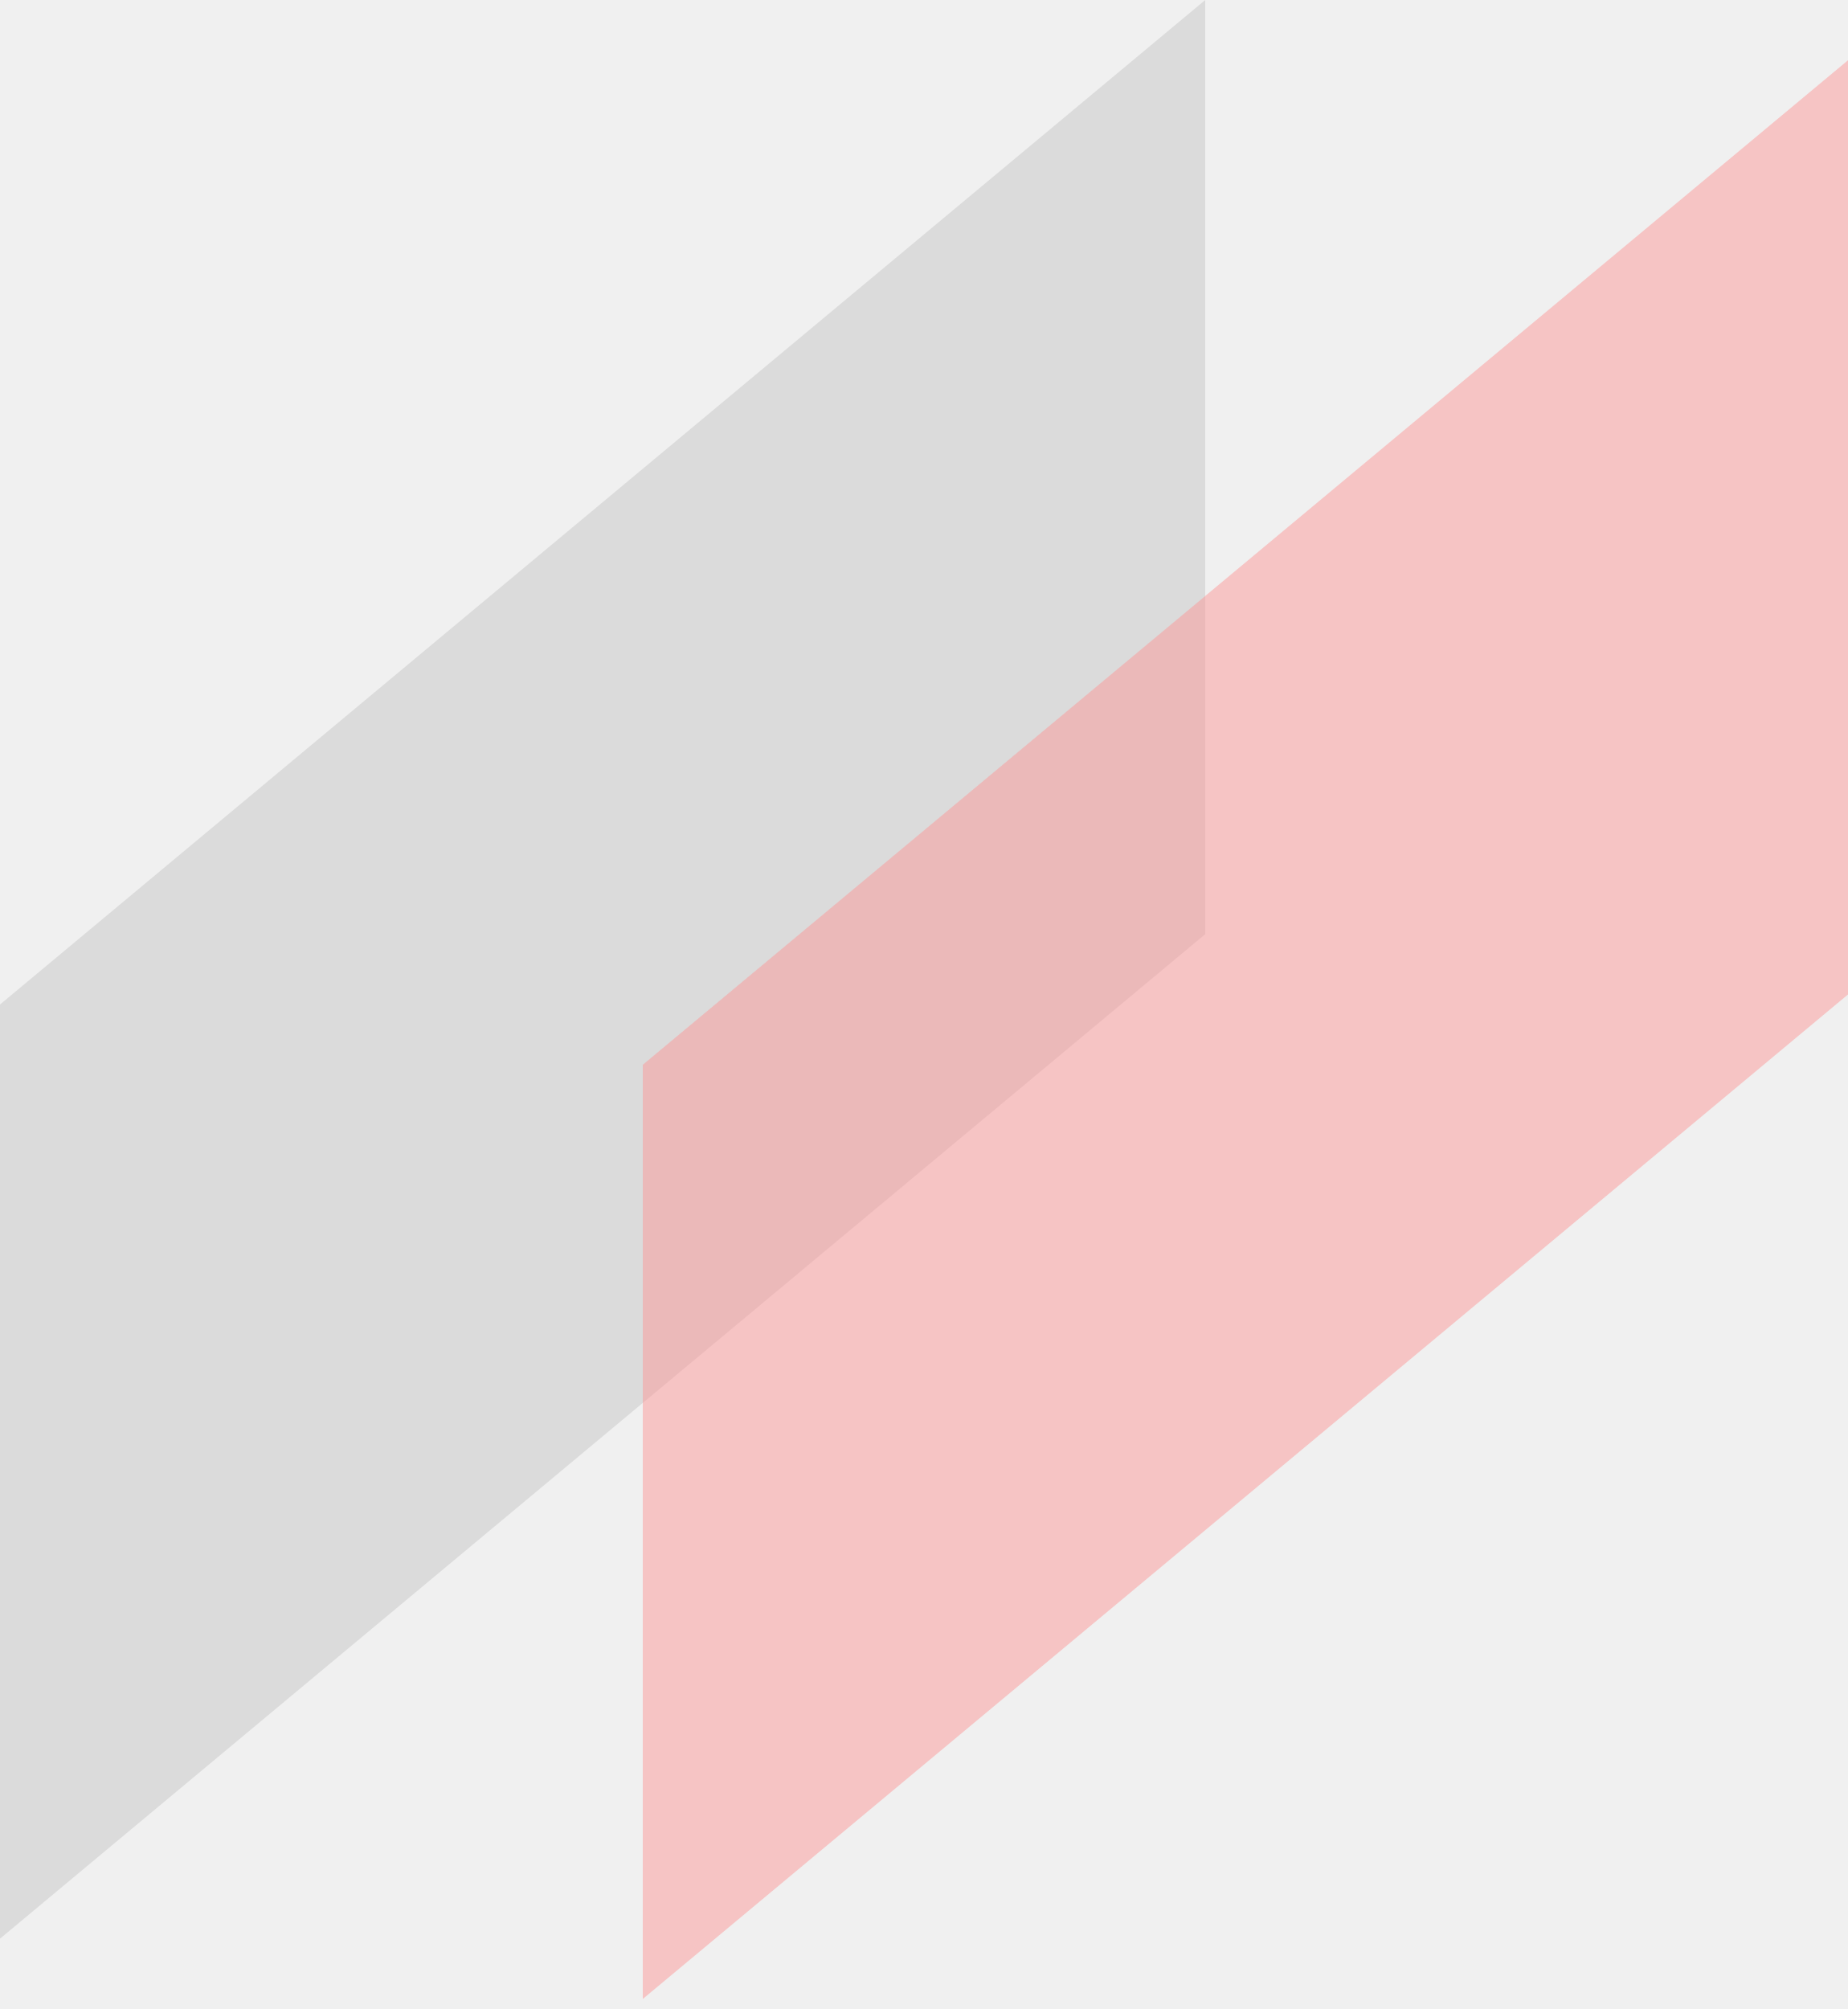
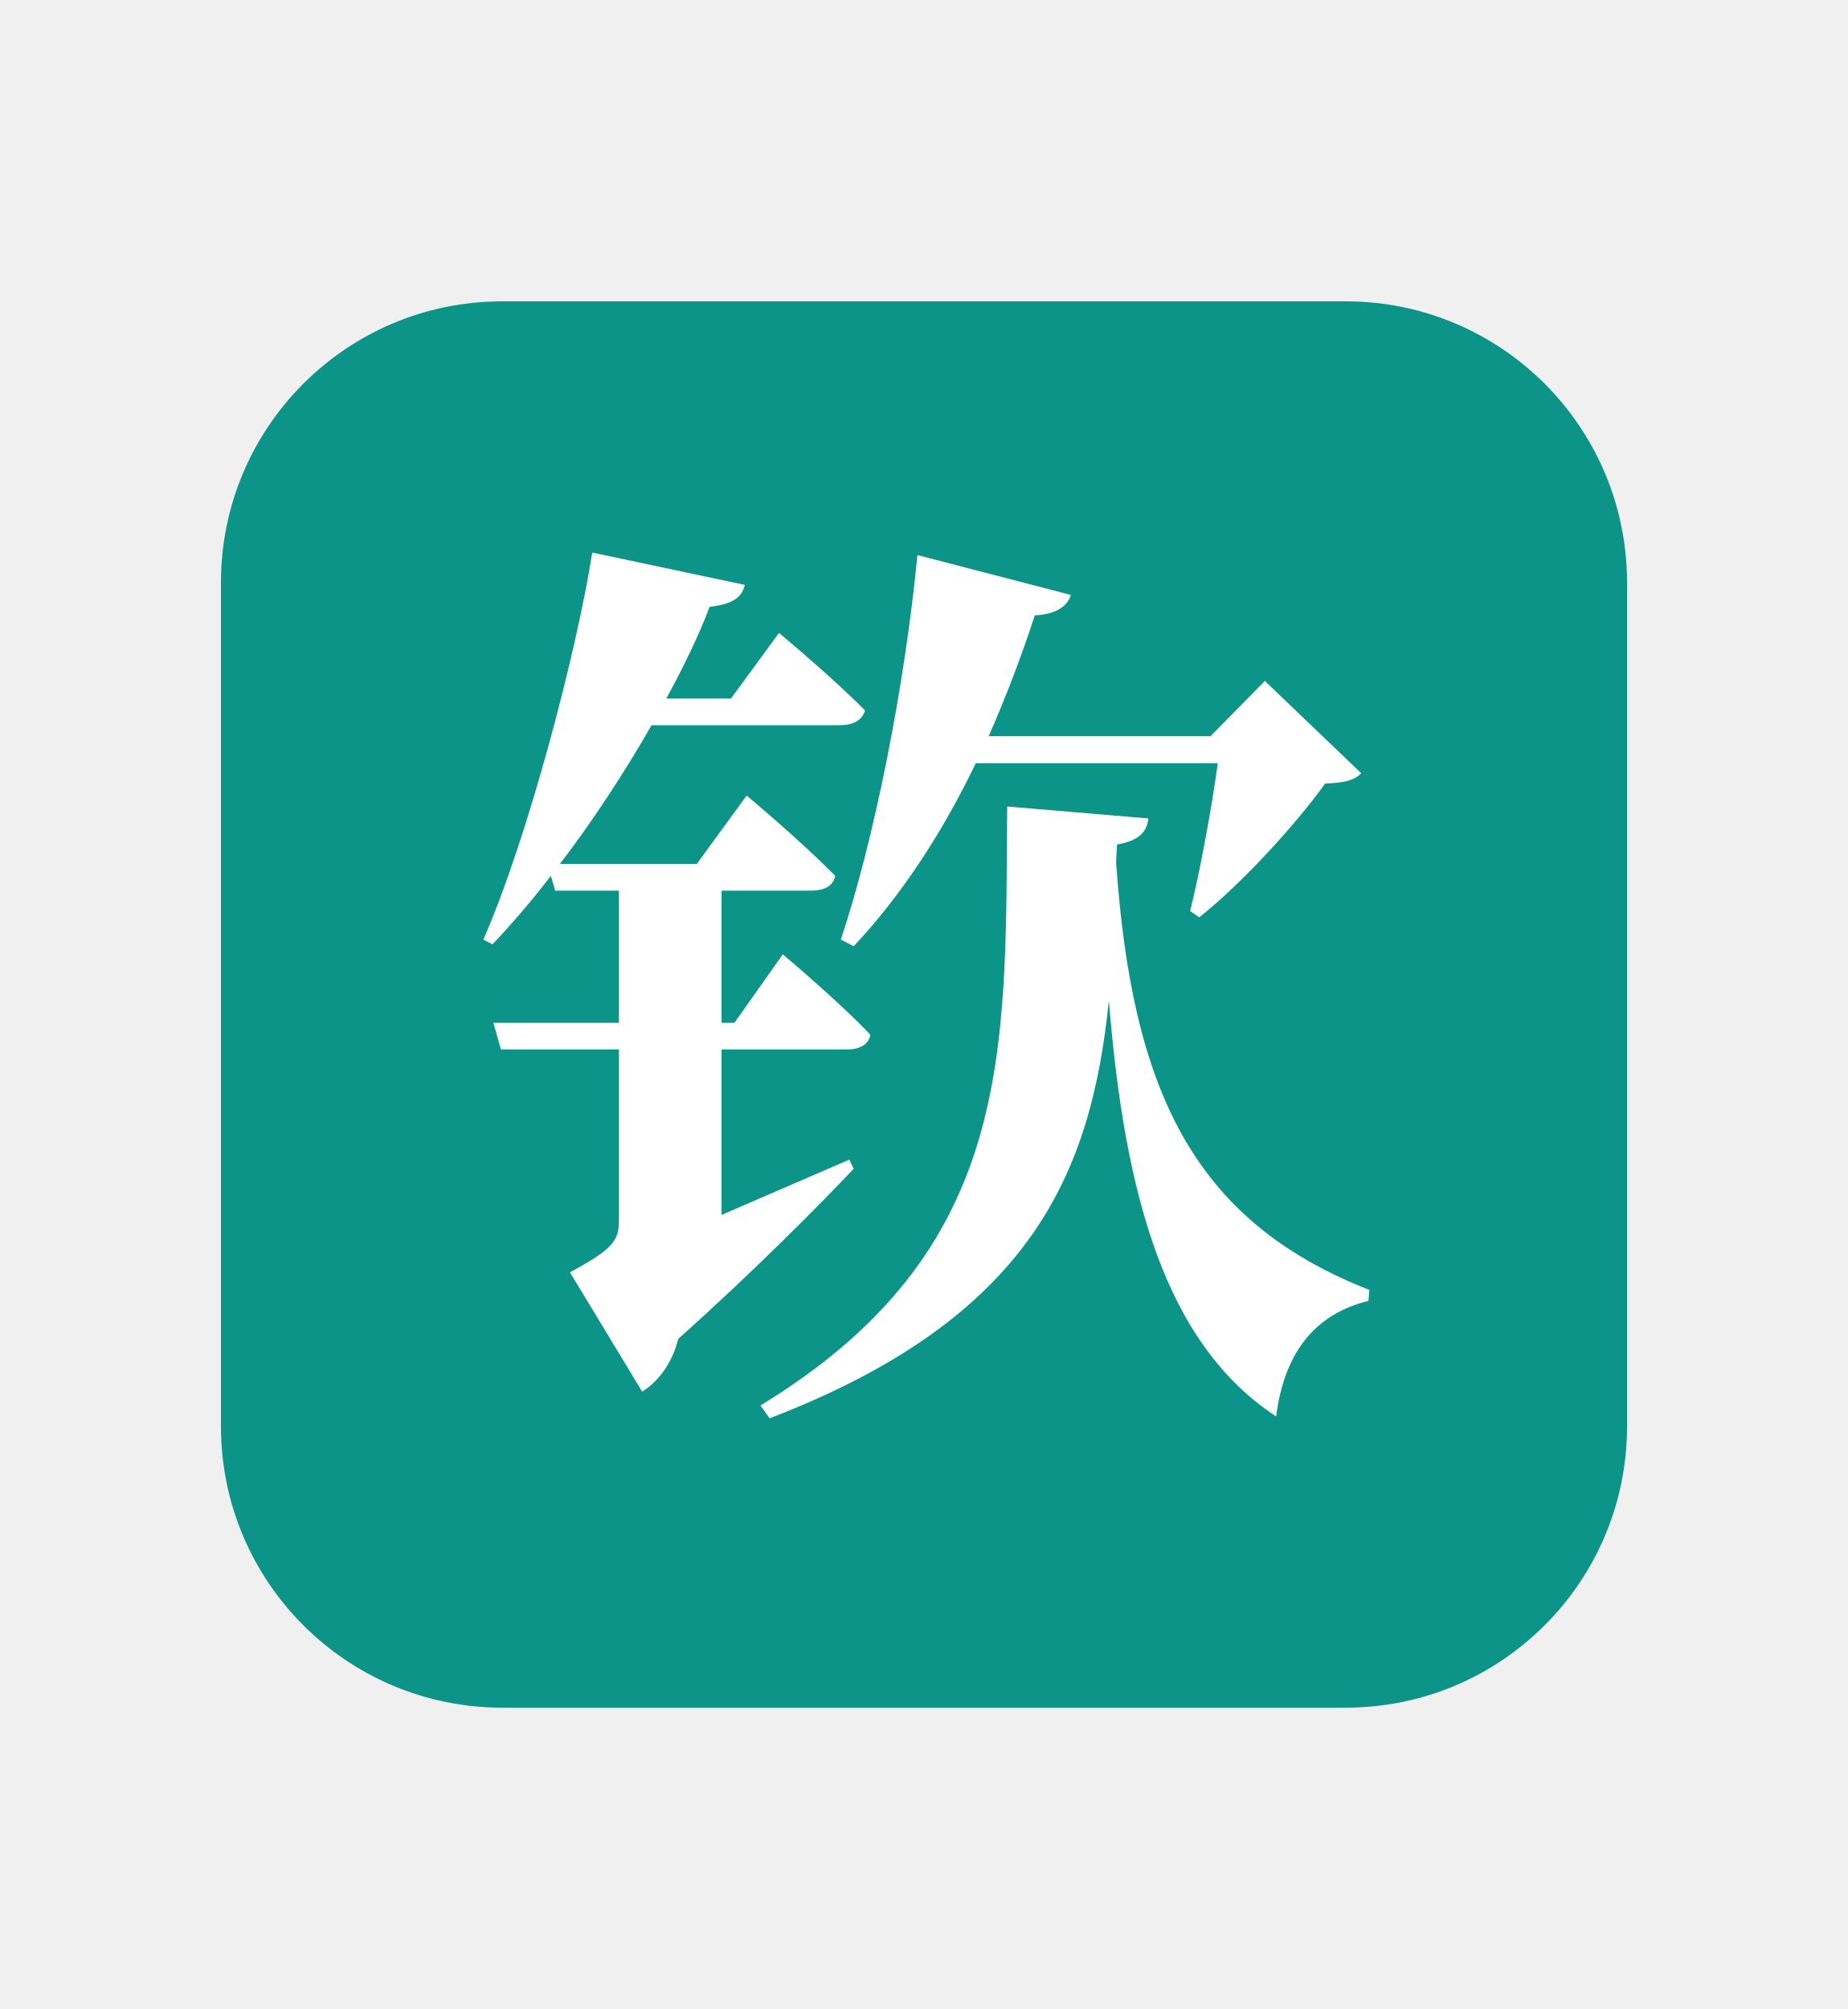
<svg xmlns="http://www.w3.org/2000/svg" width="92" height="100" viewBox="0 0 92 100" fill="none">
-   <path d="M0 50L60 0V46.5L0 96.5V50Z" fill="#ACACAC" fill-opacity="0.3" />
-   <path d="M32 53L92 3V49.5L32 99.5V53Z" fill="#FC9999" fill-opacity="0.5" />
+   <rect x="11" y="15" width="70" height="70" rx="14" fill="#0D9488" />
+   <text x="46.0" y="66.6" font-family="Songti SC, 'Noto Serif CJK SC', SimSun, serif" font-weight="700" font-size="46" fill="#FFFFFF" text-anchor="middle">钦</text>
</svg>
